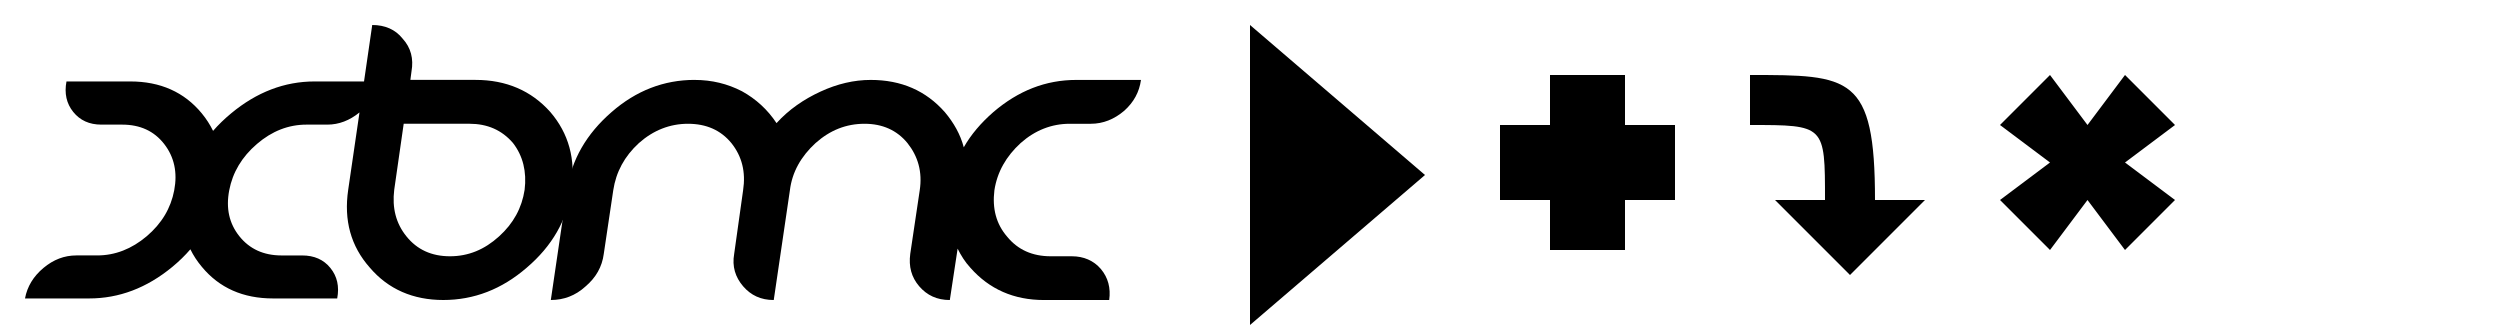
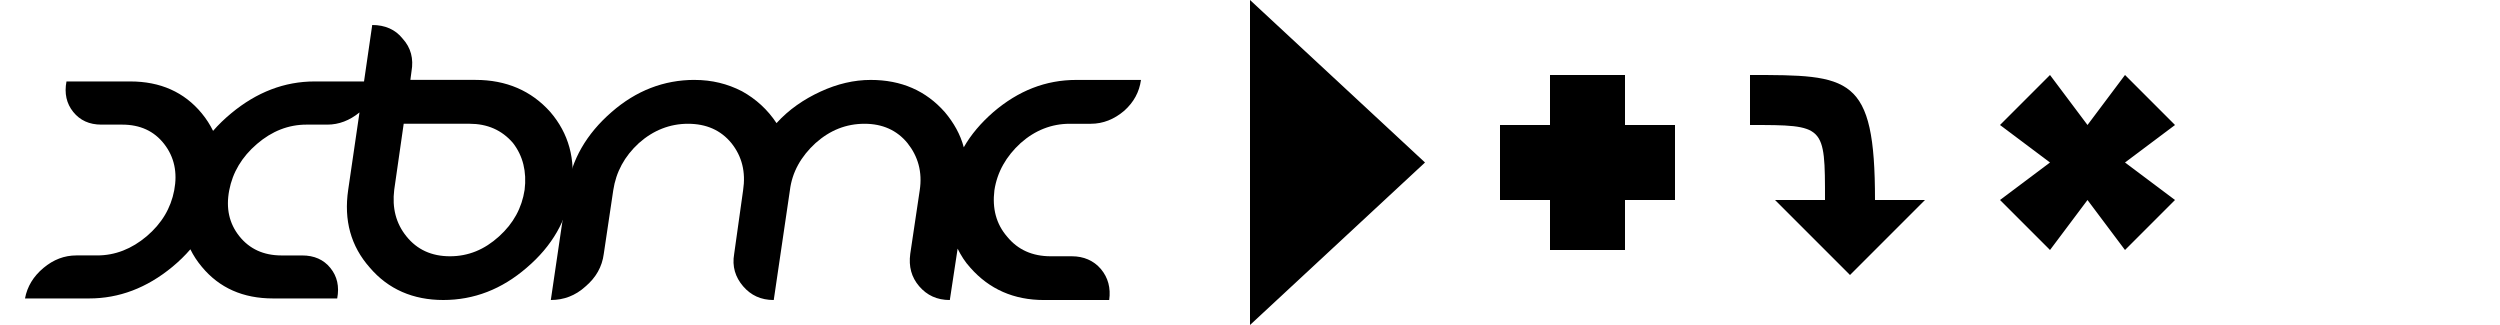
<svg xmlns="http://www.w3.org/2000/svg" xmlns:xlink="http://www.w3.org/1999/xlink" version="1.1" width="100" height="13">
  <defs>
    <g id="xbmc">
      <path d="m 14.889,1 -0.328,2.258 -1.977,0 c -1.201,0 -2.314,0.426 -3.337,1.275 C 8.978,4.756 8.737,4.988 8.523,5.235 8.402,4.988 8.253,4.756 8.07,4.533 7.37,3.684 6.414,3.258 5.213,3.258 l -2.554,0 c -0.091,0.477 0,0.883 0.27,1.219 0.272,0.337 0.644,0.508 1.123,0.508 l 0.836,0 c 0.716,0 1.275,0.256 1.678,0.773 C 6.969,6.276 7.105,6.896 6.969,7.611 6.833,8.329 6.468,8.94 5.868,9.45 5.268,9.958 4.604,10.217 3.891,10.217 l -0.836,0 c -0.479,0 -0.916,0.165 -1.317,0.501 C 1.337,11.055 1.089,11.458 1,11.938 l 2.563,0 c 1.201,0 2.307,-0.419 3.33,-1.262 0.267,-0.221 0.51,-0.457 0.722,-0.704 0.12,0.247 0.276,0.484 0.461,0.704 0.7,0.843 1.647,1.262 2.849,1.262 l 2.563,0 c 0.091,-0.479 0,-0.883 -0.272,-1.219 -0.272,-0.337 -0.651,-0.501 -1.128,-0.501 l -0.829,0 C 10.542,10.217 9.981,9.958 9.575,9.45 9.167,8.94 9.031,8.329 9.169,7.611 9.305,6.896 9.675,6.276 10.277,5.759 10.879,5.242 11.541,4.985 12.256,4.985 l 0.836,0 c 0.466,0 0.894,-0.167 1.288,-0.488 L 13.928,7.591 C 13.748,8.812 14.033,9.847 14.791,10.703 15.531,11.572 16.527,12 17.731,12 c 1.226,0 2.34,-0.428 3.343,-1.297 1.003,-0.856 1.605,-1.89 1.783,-3.112 C 23.036,6.367 22.746,5.333 22.01,4.477 21.252,3.628 20.249,3.196 19.023,3.196 l -2.608,0 0.045,-0.341 C 16.549,2.351 16.438,1.909 16.104,1.544 15.814,1.178 15.397,1 14.889,1 z m 1.259,3.95 2.63,0 c 0.713,0 1.293,0.25 1.739,0.767 0.401,0.515 0.557,1.15 0.468,1.875 -0.111,0.724 -0.446,1.344 -1.025,1.866 -0.58,0.526 -1.226,0.793 -1.961,0.793 -0.736,0 -1.315,-0.267 -1.739,-0.793 C 15.836,8.935 15.68,8.316 15.769,7.591 l 0.379,-2.641 z" />
      <path d="m 27.783,3.196 c -1.226,0 -2.34,0.43 -3.321,1.288 -1.003,0.872 -1.605,1.903 -1.783,3.127 L 22.033,12 c 0.513,0 0.981,-0.172 1.382,-0.537 0.424,-0.359 0.669,-0.793 0.736,-1.308 l 0.379,-2.543 c 0.111,-0.731 0.446,-1.357 1.025,-1.888 0.58,-0.517 1.248,-0.773 1.962,-0.773 0.736,0 1.315,0.256 1.739,0.773 0.423,0.53 0.58,1.157 0.468,1.888 l -0.357,2.543 c -0.089,0.506 0.045,0.929 0.357,1.295 0.312,0.363 0.713,0.551 1.226,0.551 l 0.646,-4.389 c 0.089,-0.731 0.446,-1.357 1.025,-1.888 0.58,-0.517 1.226,-0.773 1.962,-0.773 0.713,0 1.293,0.256 1.716,0.773 0.423,0.53 0.602,1.157 0.49,1.888 l -0.379,2.543 c -0.067,0.506 0.045,0.929 0.357,1.295 0.312,0.363 0.713,0.551 1.226,0.551 l 0.312,-2.055 c 0.134,0.27 0.29,0.526 0.513,0.767 0.758,0.858 1.739,1.288 2.942,1.288 l 2.608,0 c 0.067,-0.484 -0.045,-0.898 -0.334,-1.242 -0.29,-0.339 -0.691,-0.508 -1.159,-0.508 l -0.847,0 c -0.736,0 -1.315,-0.263 -1.739,-0.78 -0.446,-0.515 -0.602,-1.135 -0.513,-1.859 0.111,-0.731 0.468,-1.357 1.048,-1.888 0.58,-0.517 1.248,-0.773 1.962,-0.773 l 0.847,0 c 0.49,0 0.936,-0.18 1.337,-0.521 0.379,-0.341 0.602,-0.745 0.669,-1.233 l -2.586,0 c -1.226,0 -2.318,0.43 -3.321,1.288 -0.49,0.428 -0.892,0.896 -1.181,1.407 -0.134,-0.513 -0.401,-0.983 -0.758,-1.407 -0.758,-0.858 -1.739,-1.288 -2.965,-1.288 -0.669,0 -1.337,0.158 -2.006,0.466 -0.669,0.308 -1.271,0.72 -1.761,1.262 -0.357,-0.542 -0.825,-0.967 -1.382,-1.275 -0.58,-0.299 -1.204,-0.453 -1.895,-0.453 z" />
    </g>
-     <path id="play" d="M 0,13 0,1 7,7 z" />
+     <path id="play" d="M 0,13 0,0 7,6.5 z" />
    <path id="add" d="m 2,3 3,0 0,2 2,0 0,3 -2,0 0,2 -3,0 0,-2 -2,0 0,-3 2,0 z" />
    <path id="insert" d="m 0,3 c 4,0 5,0 5,5 l 2,0 -3,3 -3,-3 2,0 C 3,5 3,5 0,5 z" />
    <path id="replace" d="M 2,3 3.5,5 5,3 7,5 5,6.5 7,8 5,10 3.5,8 2,10 0,8 2,6.5 0,5 z" />
  </defs>
  <use x="0" y="0" xlink:href="#xbmc" />
  <use x="50" y="0" xlink:href="#play" />
  <use x="60" y="0" xlink:href="#add" />
  <use x="70" y="0" xlink:href="#insert" />
  <use x="80" y="0" xlink:href="#replace" />
</svg>
